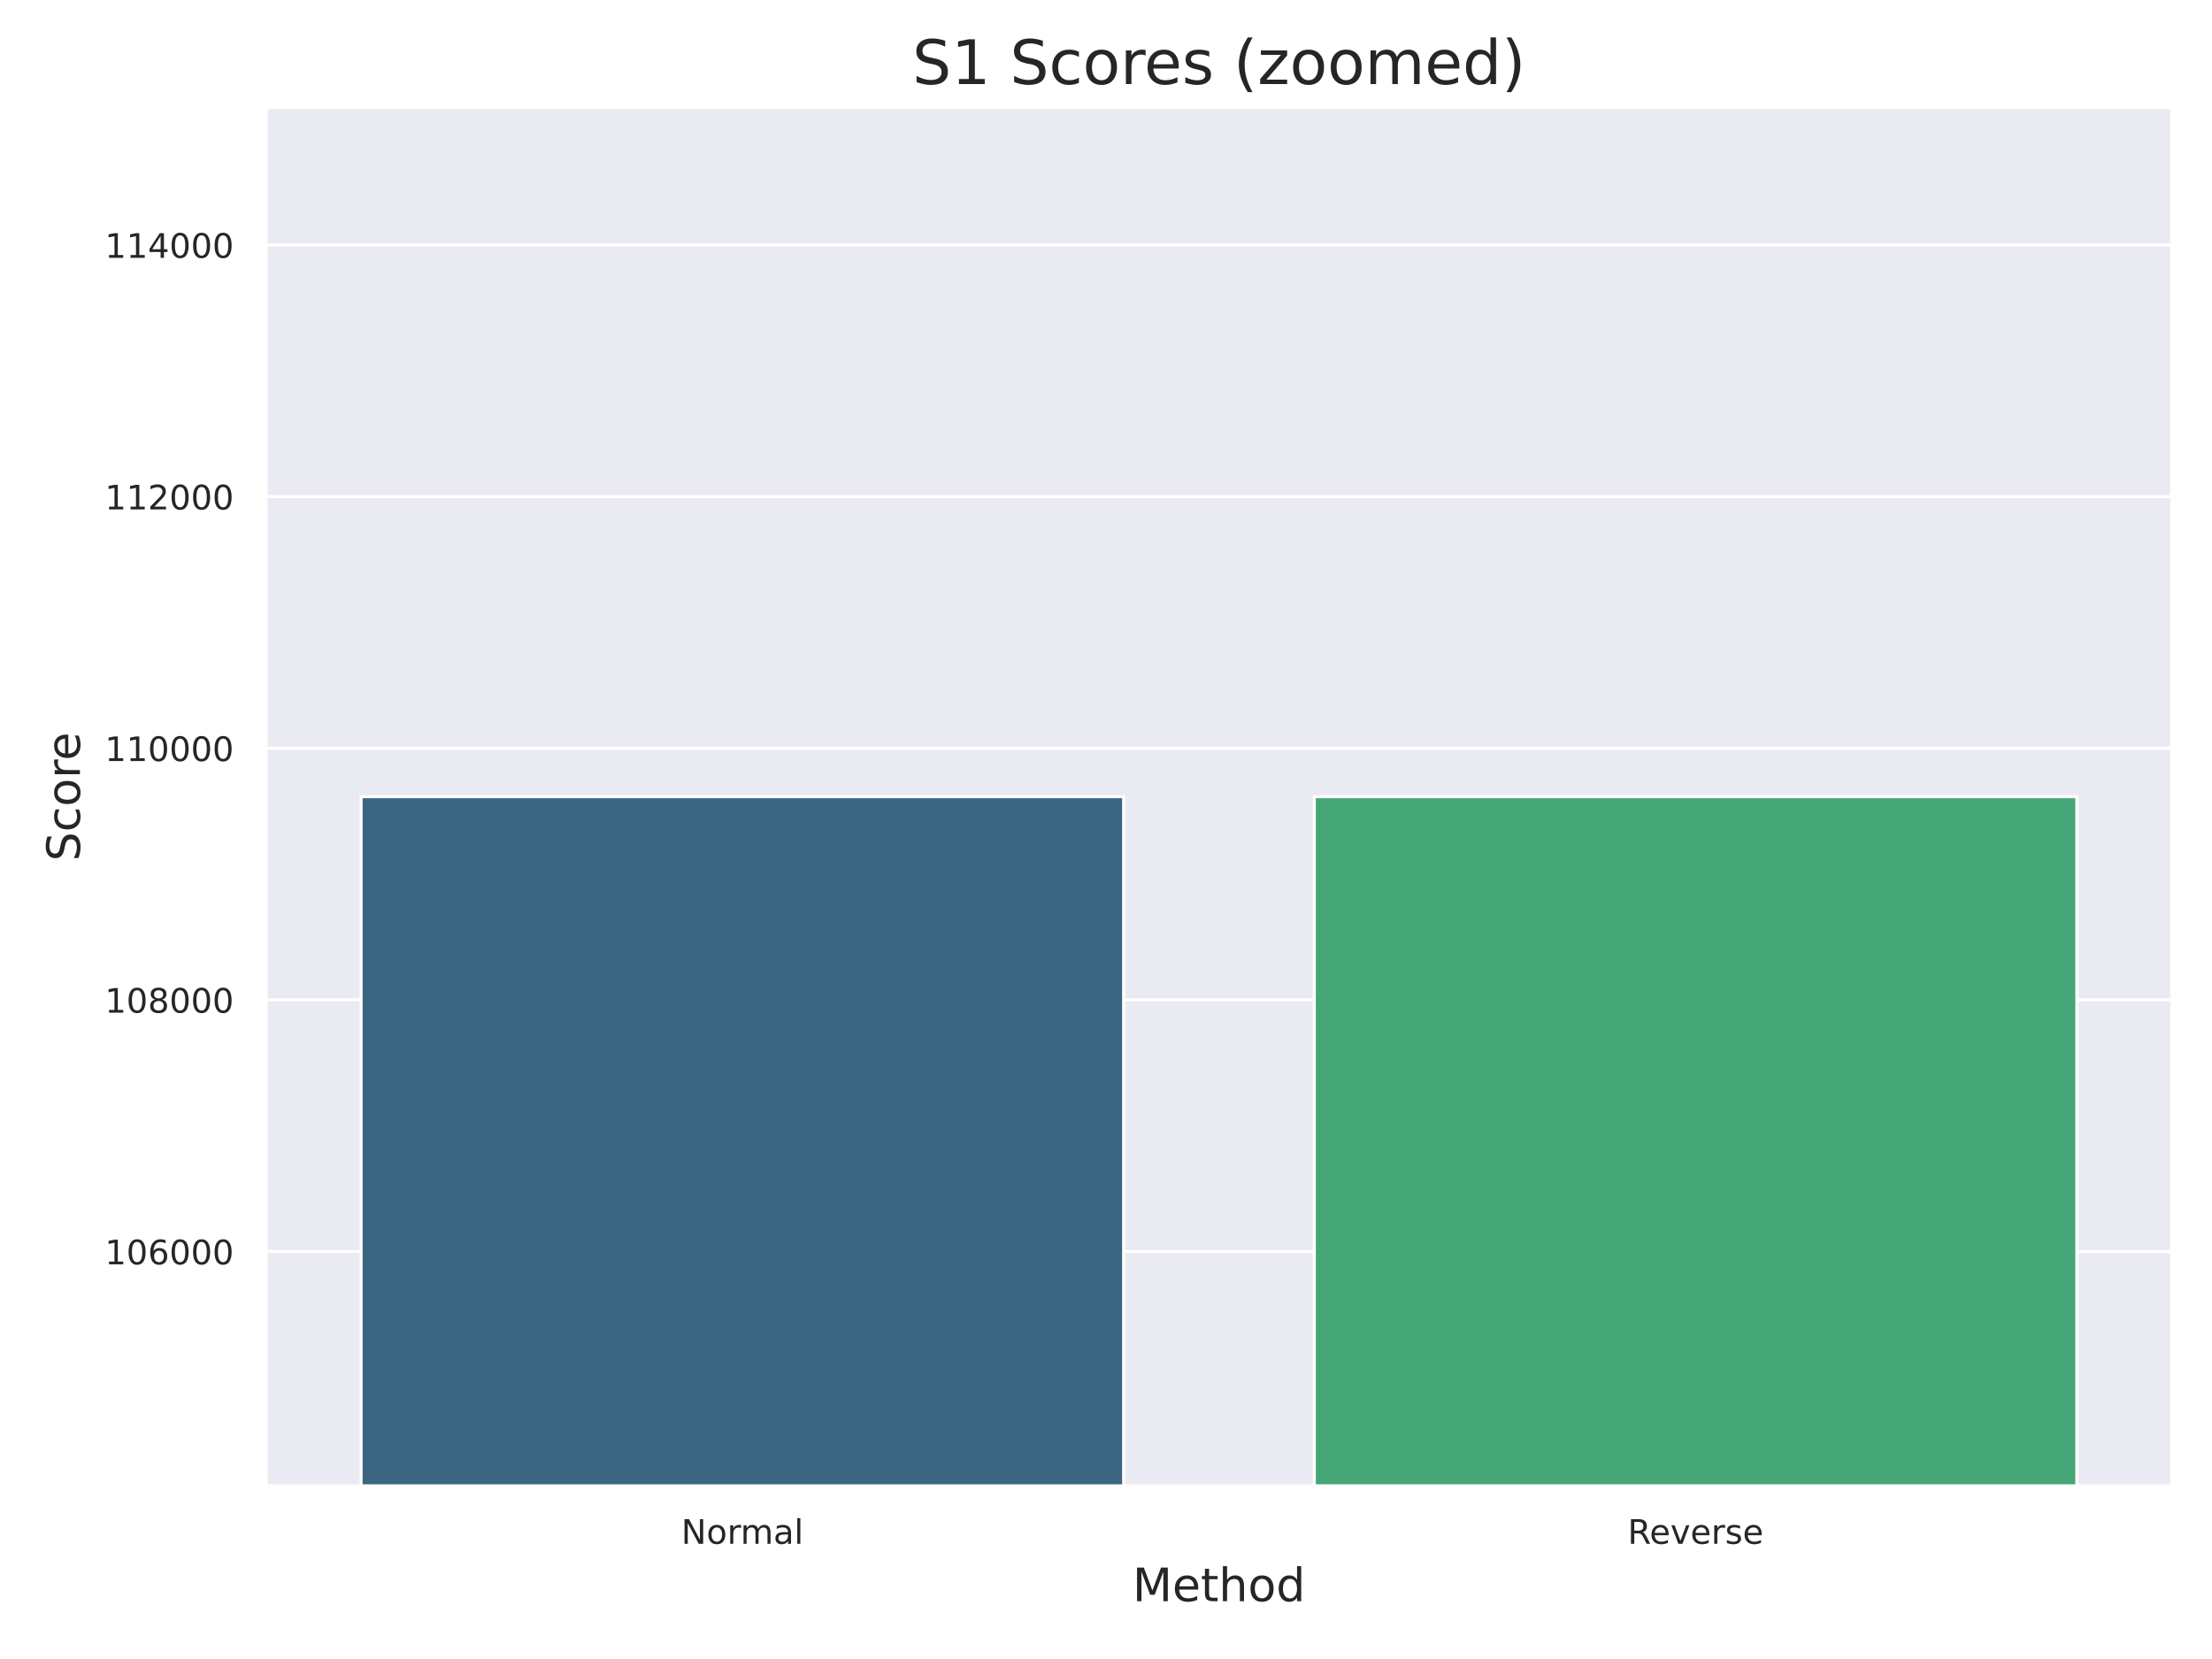
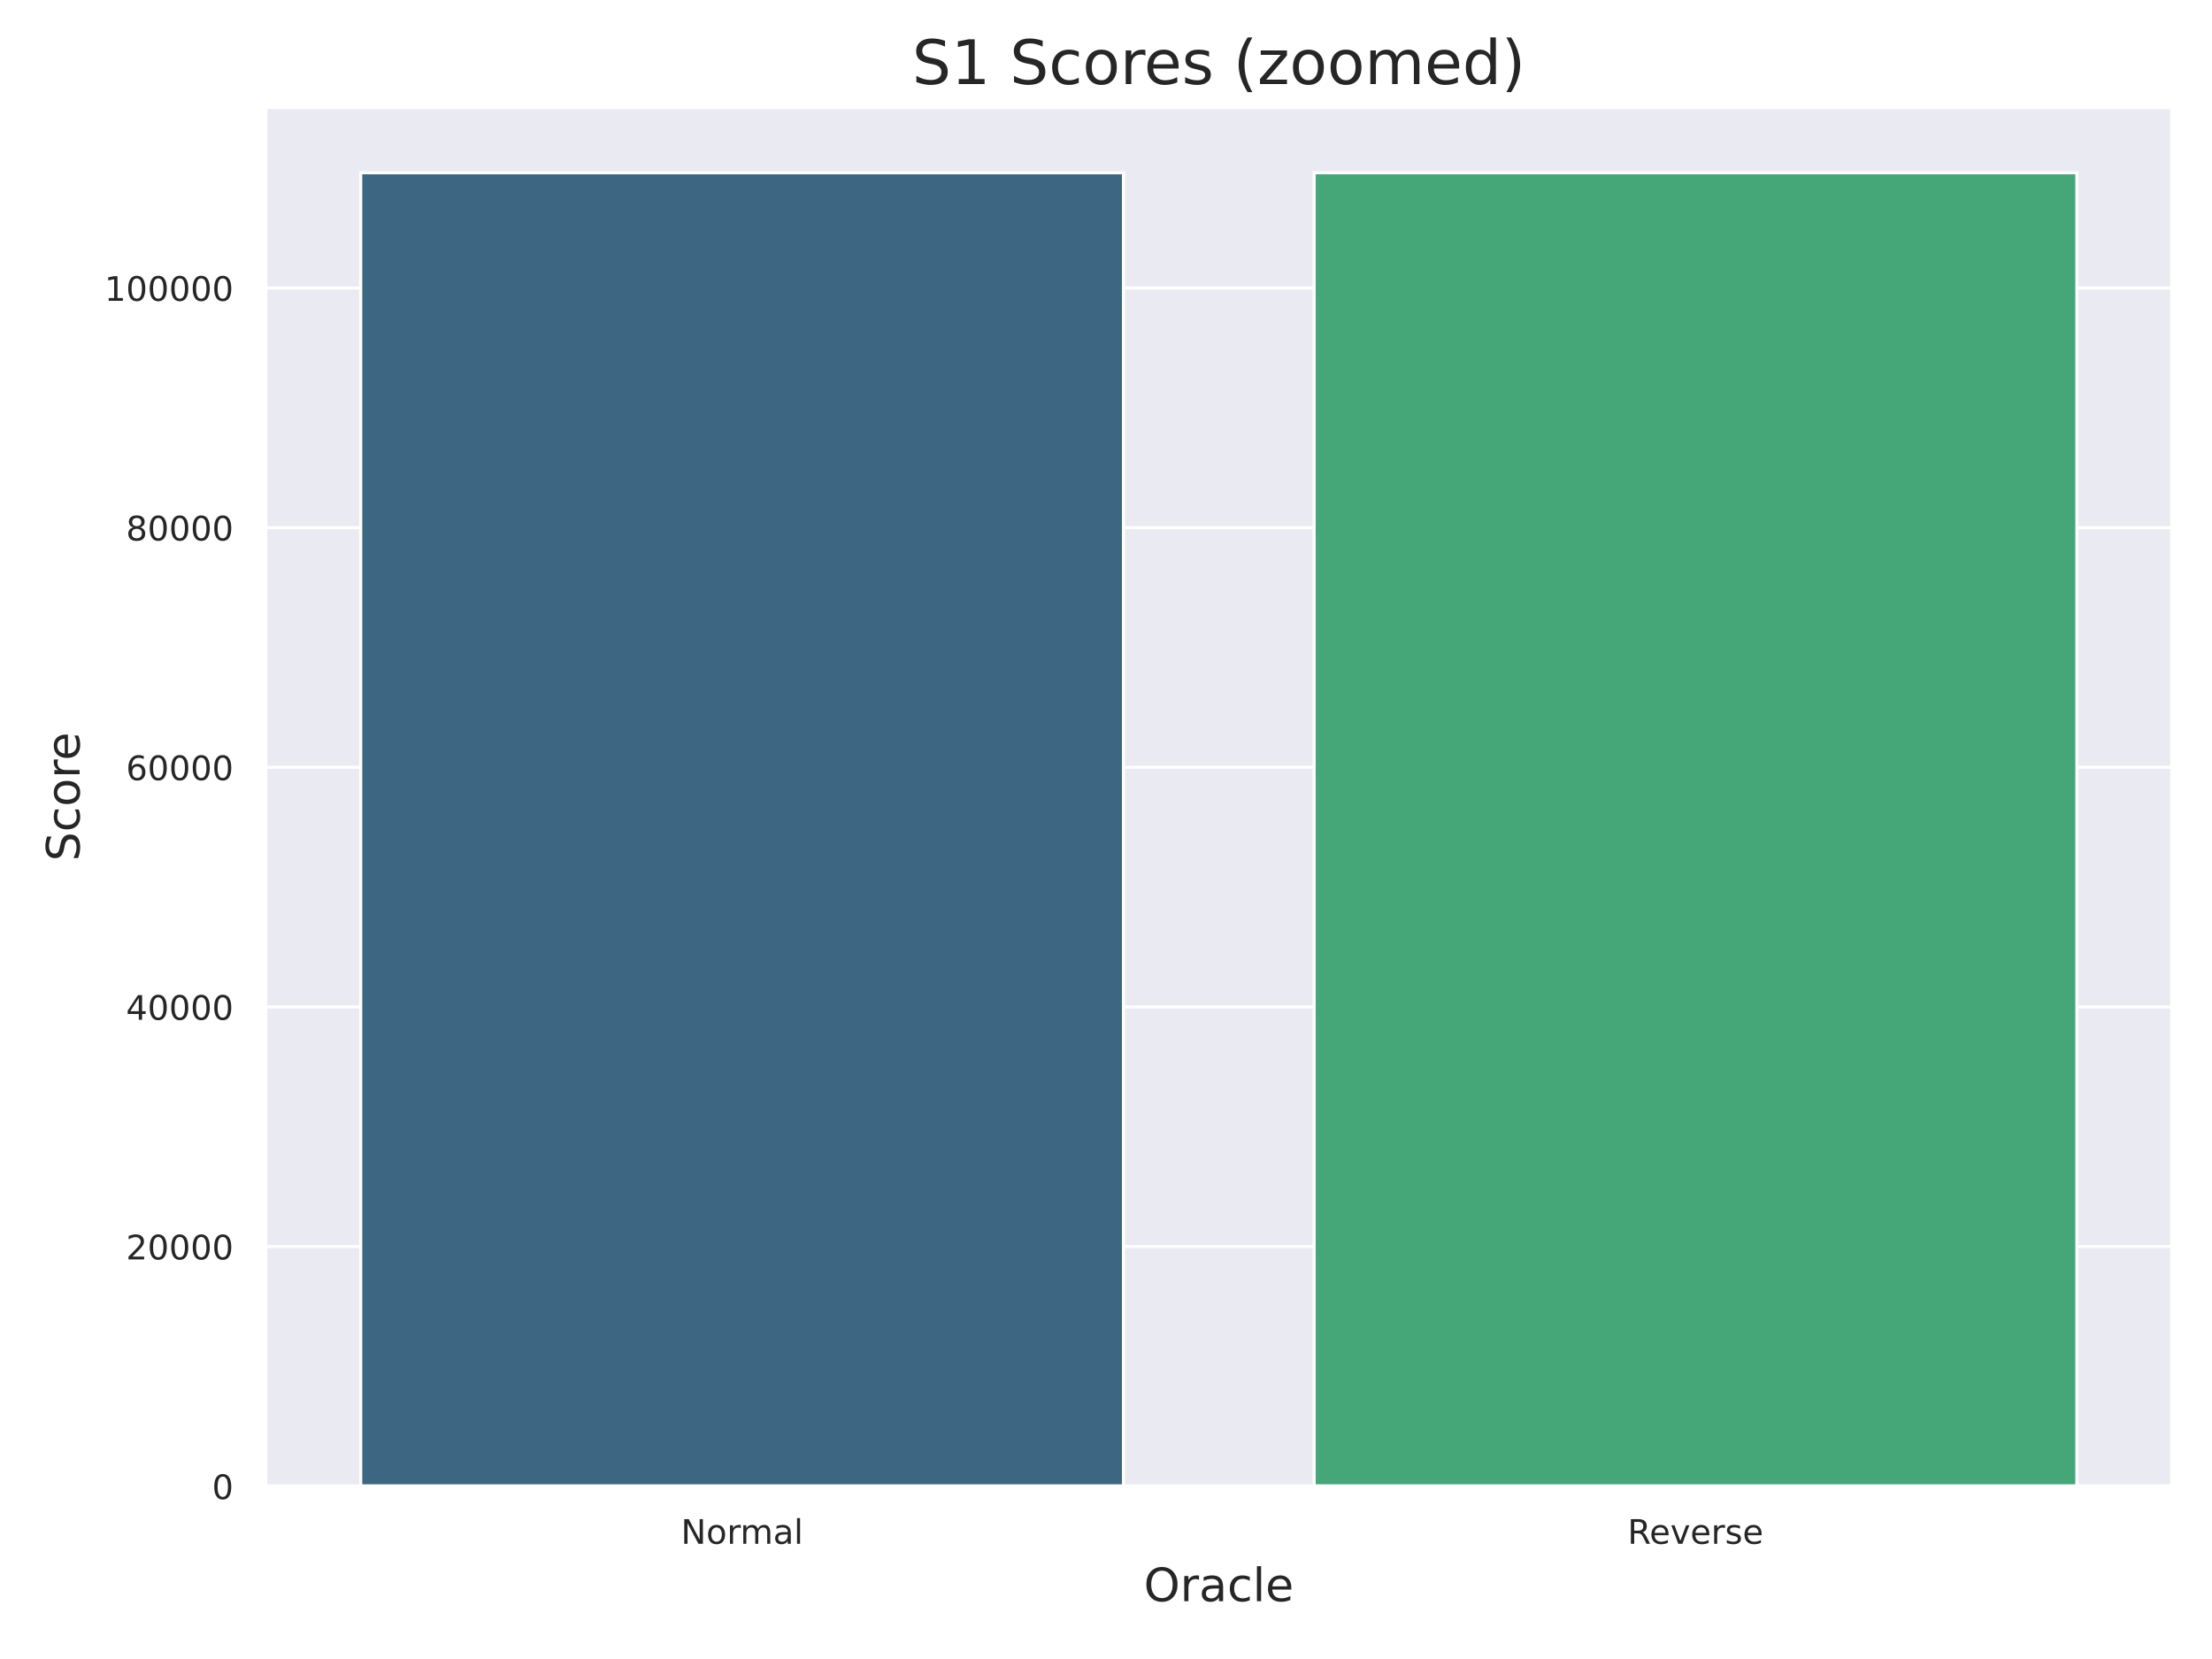
<svg xmlns="http://www.w3.org/2000/svg" xmlns:xlink="http://www.w3.org/1999/xlink" width="576pt" height="432pt" viewBox="0 0 576 432" version="1.1">
  <defs>
    <style type="text/css">*{stroke-linejoin: round; stroke-linecap: butt}</style>
  </defs>
  <g id="figure_1">
    <g id="patch_1">
      <path d="M 0 432  L 576 432  L 576 0  L 0 0  z " style="fill: #ffffff" />
    </g>
    <g id="axes_1">
      <g id="patch_2">
-         <path d="M 69.198 387.012  L 565.632 387.012  L 565.632 27.888  L 69.198 27.888  z " style="fill: #eaeaf2" />
+         <path d="M 69.108 387.012  L 565.632 387.012  L 565.632 27.888  L 69.108 27.888  z " style="fill: #eaeaf2" />
      </g>
      <g id="matplotlib.axis_1">
        <g id="xtick_1">
          <g id="text_1">
-             <g style="fill: #262626" transform="translate(177.3861 401.9986) scale(0.088 -0.088)">
+             <g style="fill: #262626" transform="translate(177.3186 401.9986) scale(0.088 -0.088)">
              <defs>
                <path id="DejaVuSans-4e" d="M 628 4666  L 1478 4666  L 3547 763  L 3547 4666  L 4159 4666  L 4159 0  L 3309 0  L 1241 3903  L 1241 0  L 628 0  L 628 4666  z " transform="scale(0.015625)" />
                <path id="DejaVuSans-6f" d="M 1959 3097  Q 1497 3097 1228 2736  Q 959 2375 959 1747  Q 959 1119 1226 758  Q 1494 397 1959 397  Q 2419 397 2687 759  Q 2956 1122 2956 1747  Q 2956 2369 2687 2733  Q 2419 3097 1959 3097  z M 1959 3584  Q 2709 3584 3137 3096  Q 3566 2609 3566 1747  Q 3566 888 3137 398  Q 2709 -91 1959 -91  Q 1206 -91 779 398  Q 353 888 353 1747  Q 353 2609 779 3096  Q 1206 3584 1959 3584  z " transform="scale(0.015625)" />
                <path id="DejaVuSans-72" d="M 2631 2963  Q 2534 3019 2420 3045  Q 2306 3072 2169 3072  Q 1681 3072 1420 2755  Q 1159 2438 1159 1844  L 1159 0  L 581 0  L 581 3500  L 1159 3500  L 1159 2956  Q 1341 3275 1631 3429  Q 1922 3584 2338 3584  Q 2397 3584 2469 3576  Q 2541 3569 2628 3553  L 2631 2963  z " transform="scale(0.015625)" />
                <path id="DejaVuSans-6d" d="M 3328 2828  Q 3544 3216 3844 3400  Q 4144 3584 4550 3584  Q 5097 3584 5394 3201  Q 5691 2819 5691 2113  L 5691 0  L 5113 0  L 5113 2094  Q 5113 2597 4934 2840  Q 4756 3084 4391 3084  Q 3944 3084 3684 2787  Q 3425 2491 3425 1978  L 3425 0  L 2847 0  L 2847 2094  Q 2847 2600 2669 2842  Q 2491 3084 2119 3084  Q 1678 3084 1418 2786  Q 1159 2488 1159 1978  L 1159 0  L 581 0  L 581 3500  L 1159 3500  L 1159 2956  Q 1356 3278 1631 3431  Q 1906 3584 2284 3584  Q 2666 3584 2933 3390  Q 3200 3197 3328 2828  z " transform="scale(0.015625)" />
                <path id="DejaVuSans-61" d="M 2194 1759  Q 1497 1759 1228 1600  Q 959 1441 959 1056  Q 959 750 1161 570  Q 1363 391 1709 391  Q 2188 391 2477 730  Q 2766 1069 2766 1631  L 2766 1759  L 2194 1759  z M 3341 1997  L 3341 0  L 2766 0  L 2766 531  Q 2569 213 2275 61  Q 1981 -91 1556 -91  Q 1019 -91 701 211  Q 384 513 384 1019  Q 384 1609 779 1909  Q 1175 2209 1959 2209  L 2766 2209  L 2766 2266  Q 2766 2663 2505 2880  Q 2244 3097 1772 3097  Q 1472 3097 1187 3025  Q 903 2953 641 2809  L 641 3341  Q 956 3463 1253 3523  Q 1550 3584 1831 3584  Q 2591 3584 2966 3190  Q 3341 2797 3341 1997  z " transform="scale(0.015625)" />
                <path id="DejaVuSans-6c" d="M 603 4863  L 1178 4863  L 1178 0  L 603 0  L 603 4863  z " transform="scale(0.015625)" />
              </defs>
              <use xlink:href="#DejaVuSans-4e" />
              <use xlink:href="#DejaVuSans-6f" x="74.805" />
              <use xlink:href="#DejaVuSans-72" x="135.986" />
              <use xlink:href="#DejaVuSans-6d" x="175.35" />
              <use xlink:href="#DejaVuSans-61" x="272.762" />
              <use xlink:href="#DejaVuSans-6c" x="334.041" />
            </g>
          </g>
        </g>
        <g id="xtick_2">
          <g id="text_2">
-             <g style="fill: #262626" transform="translate(423.8369 401.9986) scale(0.088 -0.088)">
+             <g style="fill: #262626" transform="translate(423.8144 401.9986) scale(0.088 -0.088)">
              <defs>
                <path id="DejaVuSans-52" d="M 2841 2188  Q 3044 2119 3236 1894  Q 3428 1669 3622 1275  L 4263 0  L 3584 0  L 2988 1197  Q 2756 1666 2539 1819  Q 2322 1972 1947 1972  L 1259 1972  L 1259 0  L 628 0  L 628 4666  L 2053 4666  Q 2853 4666 3247 4331  Q 3641 3997 3641 3322  Q 3641 2881 3436 2590  Q 3231 2300 2841 2188  z M 1259 4147  L 1259 2491  L 2053 2491  Q 2509 2491 2742 2702  Q 2975 2913 2975 3322  Q 2975 3731 2742 3939  Q 2509 4147 2053 4147  L 1259 4147  z " transform="scale(0.015625)" />
                <path id="DejaVuSans-65" d="M 3597 1894  L 3597 1613  L 953 1613  Q 991 1019 1311 708  Q 1631 397 2203 397  Q 2534 397 2845 478  Q 3156 559 3463 722  L 3463 178  Q 3153 47 2828 -22  Q 2503 -91 2169 -91  Q 1331 -91 842 396  Q 353 884 353 1716  Q 353 2575 817 3079  Q 1281 3584 2069 3584  Q 2775 3584 3186 3129  Q 3597 2675 3597 1894  z M 3022 2063  Q 3016 2534 2758 2815  Q 2500 3097 2075 3097  Q 1594 3097 1305 2825  Q 1016 2553 972 2059  L 3022 2063  z " transform="scale(0.015625)" />
                <path id="DejaVuSans-76" d="M 191 3500  L 800 3500  L 1894 563  L 2988 3500  L 3597 3500  L 2284 0  L 1503 0  L 191 3500  z " transform="scale(0.015625)" />
                <path id="DejaVuSans-73" d="M 2834 3397  L 2834 2853  Q 2591 2978 2328 3040  Q 2066 3103 1784 3103  Q 1356 3103 1142 2972  Q 928 2841 928 2578  Q 928 2378 1081 2264  Q 1234 2150 1697 2047  L 1894 2003  Q 2506 1872 2764 1633  Q 3022 1394 3022 966  Q 3022 478 2636 193  Q 2250 -91 1575 -91  Q 1294 -91 989 -36  Q 684 19 347 128  L 347 722  Q 666 556 975 473  Q 1284 391 1588 391  Q 1994 391 2212 530  Q 2431 669 2431 922  Q 2431 1156 2273 1281  Q 2116 1406 1581 1522  L 1381 1569  Q 847 1681 609 1914  Q 372 2147 372 2553  Q 372 3047 722 3315  Q 1072 3584 1716 3584  Q 2034 3584 2315 3537  Q 2597 3491 2834 3397  z " transform="scale(0.015625)" />
              </defs>
              <use xlink:href="#DejaVuSans-52" />
              <use xlink:href="#DejaVuSans-65" x="64.982" />
              <use xlink:href="#DejaVuSans-76" x="126.506" />
              <use xlink:href="#DejaVuSans-65" x="185.686" />
              <use xlink:href="#DejaVuSans-72" x="247.209" />
              <use xlink:href="#DejaVuSans-73" x="288.322" />
              <use xlink:href="#DejaVuSans-65" x="340.422" />
            </g>
          </g>
        </g>
        <g id="text_3">
-           <g style="fill: #262626" transform="translate(294.9112 416.9469) scale(0.12 -0.12)">
+           <g style="fill: #262626" transform="translate(297.8456 416.9469) scale(0.12 -0.12)">
            <defs>
-               <path id="DejaVuSans-4d" d="M 628 4666  L 1569 4666  L 2759 1491  L 3956 4666  L 4897 4666  L 4897 0  L 4281 0  L 4281 4097  L 3078 897  L 2444 897  L 1241 4097  L 1241 0  L 628 0  L 628 4666  z " transform="scale(0.015625)" />
-               <path id="DejaVuSans-74" d="M 1172 4494  L 1172 3500  L 2356 3500  L 2356 3053  L 1172 3053  L 1172 1153  Q 1172 725 1289 603  Q 1406 481 1766 481  L 2356 481  L 2356 0  L 1766 0  Q 1100 0 847 248  Q 594 497 594 1153  L 594 3053  L 172 3053  L 172 3500  L 594 3500  L 594 4494  L 1172 4494  z " transform="scale(0.015625)" />
-               <path id="DejaVuSans-68" d="M 3513 2113  L 3513 0  L 2938 0  L 2938 2094  Q 2938 2591 2744 2837  Q 2550 3084 2163 3084  Q 1697 3084 1428 2787  Q 1159 2491 1159 1978  L 1159 0  L 581 0  L 581 4863  L 1159 4863  L 1159 2956  Q 1366 3272 1645 3428  Q 1925 3584 2291 3584  Q 2894 3584 3203 3211  Q 3513 2838 3513 2113  z " transform="scale(0.015625)" />
-               <path id="DejaVuSans-64" d="M 2906 2969  L 2906 4863  L 3481 4863  L 3481 0  L 2906 0  L 2906 525  Q 2725 213 2448 61  Q 2172 -91 1784 -91  Q 1150 -91 751 415  Q 353 922 353 1747  Q 353 2572 751 3078  Q 1150 3584 1784 3584  Q 2172 3584 2448 3432  Q 2725 3281 2906 2969  z M 947 1747  Q 947 1113 1208 752  Q 1469 391 1925 391  Q 2381 391 2643 752  Q 2906 1113 2906 1747  Q 2906 2381 2643 2742  Q 2381 3103 1925 3103  Q 1469 3103 1208 2742  Q 947 2381 947 1747  z " transform="scale(0.015625)" />
+               <path id="DejaVuSans-4f" d="M 2522 4238  Q 1834 4238 1429 3725  Q 1025 3213 1025 2328  Q 1025 1447 1429 934  Q 1834 422 2522 422  Q 3209 422 3611 934  Q 4013 1447 4013 2328  Q 4013 3213 3611 3725  Q 3209 4238 2522 4238  z M 2522 4750  Q 3503 4750 4090 4092  Q 4678 3434 4678 2328  Q 4678 1225 4090 567  Q 3503 -91 2522 -91  Q 1538 -91 948 565  Q 359 1222 359 2328  Q 359 3434 948 4092  Q 1538 4750 2522 4750  z " transform="scale(0.015625)" />
+               <path id="DejaVuSans-63" d="M 3122 3366  L 3122 2828  Q 2878 2963 2633 3030  Q 2388 3097 2138 3097  Q 1578 3097 1268 2742  Q 959 2388 959 1747  Q 959 1106 1268 751  Q 1578 397 2138 397  Q 2388 397 2633 464  Q 2878 531 3122 666  L 3122 134  Q 2881 22 2623 -34  Q 2366 -91 2075 -91  Q 1284 -91 818 406  Q 353 903 353 1747  Q 353 2603 823 3093  Q 1294 3584 2113 3584  Q 2378 3584 2631 3529  Q 2884 3475 3122 3366  z " transform="scale(0.015625)" />
            </defs>
-             <use xlink:href="#DejaVuSans-4d" />
-             <use xlink:href="#DejaVuSans-65" x="86.279" />
-             <use xlink:href="#DejaVuSans-74" x="147.803" />
-             <use xlink:href="#DejaVuSans-68" x="187.012" />
-             <use xlink:href="#DejaVuSans-6f" x="250.391" />
-             <use xlink:href="#DejaVuSans-64" x="311.572" />
+             <use xlink:href="#DejaVuSans-4f" />
+             <use xlink:href="#DejaVuSans-72" x="78.711" />
+             <use xlink:href="#DejaVuSans-61" x="119.824" />
+             <use xlink:href="#DejaVuSans-63" x="181.104" />
+             <use xlink:href="#DejaVuSans-6c" x="236.084" />
+             <use xlink:href="#DejaVuSans-65" x="263.867" />
          </g>
        </g>
      </g>
      <g id="matplotlib.axis_2">
        <g id="ytick_1">
          <g id="line2d_1">
-             <path d="M 69.198 325.886  L 565.632 325.886  " clip-path="url(#p7ed70a11ea)" style="fill: none; stroke: #ffffff; stroke-width: 0.8; stroke-linecap: round" />
+             <path d="M 69.108 387.012  L 565.632 387.012  " clip-path="url(#pec47914f58)" style="fill: none; stroke: #ffffff; stroke-width: 0.8; stroke-linecap: round" />
          </g>
          <g id="text_4">
-             <g style="fill: #262626" transform="translate(27.304 329.229) scale(0.088 -0.088)">
-               <defs>
-                 <path id="DejaVuSans-31" d="M 794 531  L 1825 531  L 1825 4091  L 703 3866  L 703 4441  L 1819 4666  L 2450 4666  L 2450 531  L 3481 531  L 3481 0  L 794 0  L 794 531  z " transform="scale(0.015625)" />
+             <g style="fill: #262626" transform="translate(55.209 390.3553) scale(0.088 -0.088)">
+               <defs>
                <path id="DejaVuSans-30" d="M 2034 4250  Q 1547 4250 1301 3770  Q 1056 3291 1056 2328  Q 1056 1369 1301 889  Q 1547 409 2034 409  Q 2525 409 2770 889  Q 3016 1369 3016 2328  Q 3016 3291 2770 3770  Q 2525 4250 2034 4250  z M 2034 4750  Q 2819 4750 3233 4129  Q 3647 3509 3647 2328  Q 3647 1150 3233 529  Q 2819 -91 2034 -91  Q 1250 -91 836 529  Q 422 1150 422 2328  Q 422 3509 836 4129  Q 1250 4750 2034 4750  z " transform="scale(0.015625)" />
-                 <path id="DejaVuSans-36" d="M 2113 2584  Q 1688 2584 1439 2293  Q 1191 2003 1191 1497  Q 1191 994 1439 701  Q 1688 409 2113 409  Q 2538 409 2786 701  Q 3034 994 3034 1497  Q 3034 2003 2786 2293  Q 2538 2584 2113 2584  z M 3366 4563  L 3366 3988  Q 3128 4100 2886 4159  Q 2644 4219 2406 4219  Q 1781 4219 1451 3797  Q 1122 3375 1075 2522  Q 1259 2794 1537 2939  Q 1816 3084 2150 3084  Q 2853 3084 3261 2657  Q 3669 2231 3669 1497  Q 3669 778 3244 343  Q 2819 -91 2113 -91  Q 1303 -91 875 529  Q 447 1150 447 2328  Q 447 3434 972 4092  Q 1497 4750 2381 4750  Q 2619 4750 2861 4703  Q 3103 4656 3366 4563  z " transform="scale(0.015625)" />
-               </defs>
-               <use xlink:href="#DejaVuSans-31" />
-               <use xlink:href="#DejaVuSans-30" x="63.623" />
-               <use xlink:href="#DejaVuSans-36" x="127.246" />
-               <use xlink:href="#DejaVuSans-30" x="190.869" />
-               <use xlink:href="#DejaVuSans-30" x="254.492" />
-               <use xlink:href="#DejaVuSans-30" x="318.115" />
+               </defs>
+               <use xlink:href="#DejaVuSans-30" />
            </g>
          </g>
        </g>
        <g id="ytick_2">
          <g id="line2d_2">
-             <path d="M 69.198 260.361  L 565.632 260.361  " clip-path="url(#p7ed70a11ea)" style="fill: none; stroke: #ffffff; stroke-width: 0.8; stroke-linecap: round" />
+             <path d="M 69.108 324.608  L 565.632 324.608  " clip-path="url(#pec47914f58)" style="fill: none; stroke: #ffffff; stroke-width: 0.8; stroke-linecap: round" />
          </g>
          <g id="text_5">
-             <g style="fill: #262626" transform="translate(27.304 263.7044) scale(0.088 -0.088)">
-               <defs>
-                 <path id="DejaVuSans-38" d="M 2034 2216  Q 1584 2216 1326 1975  Q 1069 1734 1069 1313  Q 1069 891 1326 650  Q 1584 409 2034 409  Q 2484 409 2743 651  Q 3003 894 3003 1313  Q 3003 1734 2745 1975  Q 2488 2216 2034 2216  z M 1403 2484  Q 997 2584 770 2862  Q 544 3141 544 3541  Q 544 4100 942 4425  Q 1341 4750 2034 4750  Q 2731 4750 3128 4425  Q 3525 4100 3525 3541  Q 3525 3141 3298 2862  Q 3072 2584 2669 2484  Q 3125 2378 3379 2068  Q 3634 1759 3634 1313  Q 3634 634 3220 271  Q 2806 -91 2034 -91  Q 1263 -91 848 271  Q 434 634 434 1313  Q 434 1759 690 2068  Q 947 2378 1403 2484  z M 1172 3481  Q 1172 3119 1398 2916  Q 1625 2713 2034 2713  Q 2441 2713 2670 2916  Q 2900 3119 2900 3481  Q 2900 3844 2670 4047  Q 2441 4250 2034 4250  Q 1625 4250 1398 4047  Q 1172 3844 1172 3481  z " transform="scale(0.015625)" />
-               </defs>
-               <use xlink:href="#DejaVuSans-31" />
-               <use xlink:href="#DejaVuSans-30" x="63.623" />
-               <use xlink:href="#DejaVuSans-38" x="127.246" />
-               <use xlink:href="#DejaVuSans-30" x="190.869" />
-               <use xlink:href="#DejaVuSans-30" x="254.492" />
-               <use xlink:href="#DejaVuSans-30" x="318.115" />
+             <g style="fill: #262626" transform="translate(32.813 327.9509) scale(0.088 -0.088)">
+               <defs>
+                 <path id="DejaVuSans-32" d="M 1228 531  L 3431 531  L 3431 0  L 469 0  L 469 531  Q 828 903 1448 1529  Q 2069 2156 2228 2338  Q 2531 2678 2651 2914  Q 2772 3150 2772 3378  Q 2772 3750 2511 3984  Q 2250 4219 1831 4219  Q 1534 4219 1204 4116  Q 875 4013 500 3803  L 500 4441  Q 881 4594 1212 4672  Q 1544 4750 1819 4750  Q 2544 4750 2975 4387  Q 3406 4025 3406 3419  Q 3406 3131 3298 2873  Q 3191 2616 2906 2266  Q 2828 2175 2409 1742  Q 1991 1309 1228 531  z " transform="scale(0.015625)" />
+               </defs>
+               <use xlink:href="#DejaVuSans-32" />
+               <use xlink:href="#DejaVuSans-30" x="63.623" />
+               <use xlink:href="#DejaVuSans-30" x="127.246" />
+               <use xlink:href="#DejaVuSans-30" x="190.869" />
+               <use xlink:href="#DejaVuSans-30" x="254.492" />
            </g>
          </g>
        </g>
        <g id="ytick_3">
          <g id="line2d_3">
-             <path d="M 69.198 194.837  L 565.632 194.837  " clip-path="url(#p7ed70a11ea)" style="fill: none; stroke: #ffffff; stroke-width: 0.8; stroke-linecap: round" />
+             <path d="M 69.108 262.203  L 565.632 262.203  " clip-path="url(#pec47914f58)" style="fill: none; stroke: #ffffff; stroke-width: 0.8; stroke-linecap: round" />
          </g>
          <g id="text_6">
-             <g style="fill: #262626" transform="translate(27.304 198.1798) scale(0.088 -0.088)">
-               <use xlink:href="#DejaVuSans-31" />
-               <use xlink:href="#DejaVuSans-31" x="63.623" />
-               <use xlink:href="#DejaVuSans-30" x="127.246" />
-               <use xlink:href="#DejaVuSans-30" x="190.869" />
-               <use xlink:href="#DejaVuSans-30" x="254.492" />
-               <use xlink:href="#DejaVuSans-30" x="318.115" />
+             <g style="fill: #262626" transform="translate(32.813 265.5465) scale(0.088 -0.088)">
+               <defs>
+                 <path id="DejaVuSans-34" d="M 2419 4116  L 825 1625  L 2419 1625  L 2419 4116  z M 2253 4666  L 3047 4666  L 3047 1625  L 3713 1625  L 3713 1100  L 3047 1100  L 3047 0  L 2419 0  L 2419 1100  L 313 1100  L 313 1709  L 2253 4666  z " transform="scale(0.015625)" />
+               </defs>
+               <use xlink:href="#DejaVuSans-34" />
+               <use xlink:href="#DejaVuSans-30" x="63.623" />
+               <use xlink:href="#DejaVuSans-30" x="127.246" />
+               <use xlink:href="#DejaVuSans-30" x="190.869" />
+               <use xlink:href="#DejaVuSans-30" x="254.492" />
            </g>
          </g>
        </g>
        <g id="ytick_4">
          <g id="line2d_4">
-             <path d="M 69.198 129.312  L 565.632 129.312  " clip-path="url(#p7ed70a11ea)" style="fill: none; stroke: #ffffff; stroke-width: 0.8; stroke-linecap: round" />
+             <path d="M 69.108 199.799  L 565.632 199.799  " clip-path="url(#pec47914f58)" style="fill: none; stroke: #ffffff; stroke-width: 0.8; stroke-linecap: round" />
          </g>
          <g id="text_7">
-             <g style="fill: #262626" transform="translate(27.304 132.6552) scale(0.088 -0.088)">
-               <defs>
-                 <path id="DejaVuSans-32" d="M 1228 531  L 3431 531  L 3431 0  L 469 0  L 469 531  Q 828 903 1448 1529  Q 2069 2156 2228 2338  Q 2531 2678 2651 2914  Q 2772 3150 2772 3378  Q 2772 3750 2511 3984  Q 2250 4219 1831 4219  Q 1534 4219 1204 4116  Q 875 4013 500 3803  L 500 4441  Q 881 4594 1212 4672  Q 1544 4750 1819 4750  Q 2544 4750 2975 4387  Q 3406 4025 3406 3419  Q 3406 3131 3298 2873  Q 3191 2616 2906 2266  Q 2828 2175 2409 1742  Q 1991 1309 1228 531  z " transform="scale(0.015625)" />
-               </defs>
-               <use xlink:href="#DejaVuSans-31" />
-               <use xlink:href="#DejaVuSans-31" x="63.623" />
-               <use xlink:href="#DejaVuSans-32" x="127.246" />
-               <use xlink:href="#DejaVuSans-30" x="190.869" />
-               <use xlink:href="#DejaVuSans-30" x="254.492" />
-               <use xlink:href="#DejaVuSans-30" x="318.115" />
+             <g style="fill: #262626" transform="translate(32.813 203.1421) scale(0.088 -0.088)">
+               <defs>
+                 <path id="DejaVuSans-36" d="M 2113 2584  Q 1688 2584 1439 2293  Q 1191 2003 1191 1497  Q 1191 994 1439 701  Q 1688 409 2113 409  Q 2538 409 2786 701  Q 3034 994 3034 1497  Q 3034 2003 2786 2293  Q 2538 2584 2113 2584  z M 3366 4563  L 3366 3988  Q 3128 4100 2886 4159  Q 2644 4219 2406 4219  Q 1781 4219 1451 3797  Q 1122 3375 1075 2522  Q 1259 2794 1537 2939  Q 1816 3084 2150 3084  Q 2853 3084 3261 2657  Q 3669 2231 3669 1497  Q 3669 778 3244 343  Q 2819 -91 2113 -91  Q 1303 -91 875 529  Q 447 1150 447 2328  Q 447 3434 972 4092  Q 1497 4750 2381 4750  Q 2619 4750 2861 4703  Q 3103 4656 3366 4563  z " transform="scale(0.015625)" />
+               </defs>
+               <use xlink:href="#DejaVuSans-36" />
+               <use xlink:href="#DejaVuSans-30" x="63.623" />
+               <use xlink:href="#DejaVuSans-30" x="127.246" />
+               <use xlink:href="#DejaVuSans-30" x="190.869" />
+               <use xlink:href="#DejaVuSans-30" x="254.492" />
            </g>
          </g>
        </g>
        <g id="ytick_5">
          <g id="line2d_5">
-             <path d="M 69.198 63.787  L 565.632 63.787  " clip-path="url(#p7ed70a11ea)" style="fill: none; stroke: #ffffff; stroke-width: 0.8; stroke-linecap: round" />
+             <path d="M 69.108 137.394  L 565.632 137.394  " clip-path="url(#pec47914f58)" style="fill: none; stroke: #ffffff; stroke-width: 0.8; stroke-linecap: round" />
          </g>
          <g id="text_8">
-             <g style="fill: #262626" transform="translate(27.304 67.13061) scale(0.088 -0.088)">
-               <defs>
-                 <path id="DejaVuSans-34" d="M 2419 4116  L 825 1625  L 2419 1625  L 2419 4116  z M 2253 4666  L 3047 4666  L 3047 1625  L 3713 1625  L 3713 1100  L 3047 1100  L 3047 0  L 2419 0  L 2419 1100  L 313 1100  L 313 1709  L 2253 4666  z " transform="scale(0.015625)" />
+             <g style="fill: #262626" transform="translate(32.813 140.7378) scale(0.088 -0.088)">
+               <defs>
+                 <path id="DejaVuSans-38" d="M 2034 2216  Q 1584 2216 1326 1975  Q 1069 1734 1069 1313  Q 1069 891 1326 650  Q 1584 409 2034 409  Q 2484 409 2743 651  Q 3003 894 3003 1313  Q 3003 1734 2745 1975  Q 2488 2216 2034 2216  z M 1403 2484  Q 997 2584 770 2862  Q 544 3141 544 3541  Q 544 4100 942 4425  Q 1341 4750 2034 4750  Q 2731 4750 3128 4425  Q 3525 4100 3525 3541  Q 3525 3141 3298 2862  Q 3072 2584 2669 2484  Q 3125 2378 3379 2068  Q 3634 1759 3634 1313  Q 3634 634 3220 271  Q 2806 -91 2034 -91  Q 1263 -91 848 271  Q 434 634 434 1313  Q 434 1759 690 2068  Q 947 2378 1403 2484  z M 1172 3481  Q 1172 3119 1398 2916  Q 1625 2713 2034 2713  Q 2441 2713 2670 2916  Q 2900 3119 2900 3481  Q 2900 3844 2670 4047  Q 2441 4250 2034 4250  Q 1625 4250 1398 4047  Q 1172 3844 1172 3481  z " transform="scale(0.015625)" />
+               </defs>
+               <use xlink:href="#DejaVuSans-38" />
+               <use xlink:href="#DejaVuSans-30" x="63.623" />
+               <use xlink:href="#DejaVuSans-30" x="127.246" />
+               <use xlink:href="#DejaVuSans-30" x="190.869" />
+               <use xlink:href="#DejaVuSans-30" x="254.492" />
+             </g>
+           </g>
+         </g>
+         <g id="ytick_6">
+           <g id="line2d_6">
+             <path d="M 69.108 74.99  L 565.632 74.99  " clip-path="url(#pec47914f58)" style="fill: none; stroke: #ffffff; stroke-width: 0.8; stroke-linecap: round" />
+           </g>
+           <g id="text_9">
+             <g style="fill: #262626" transform="translate(27.214 78.33337) scale(0.088 -0.088)">
+               <defs>
+                 <path id="DejaVuSans-31" d="M 794 531  L 1825 531  L 1825 4091  L 703 3866  L 703 4441  L 1819 4666  L 2450 4666  L 2450 531  L 3481 531  L 3481 0  L 794 0  L 794 531  z " transform="scale(0.015625)" />
              </defs>
              <use xlink:href="#DejaVuSans-31" />
-               <use xlink:href="#DejaVuSans-31" x="63.623" />
-               <use xlink:href="#DejaVuSans-34" x="127.246" />
+               <use xlink:href="#DejaVuSans-30" x="63.623" />
+               <use xlink:href="#DejaVuSans-30" x="127.246" />
              <use xlink:href="#DejaVuSans-30" x="190.869" />
              <use xlink:href="#DejaVuSans-30" x="254.492" />
              <use xlink:href="#DejaVuSans-30" x="318.115" />
            </g>
          </g>
        </g>
-         <g id="text_9">
-           <g style="fill: #262626" transform="translate(20.80838 224.2528) rotate(-90) scale(0.12 -0.12)">
+         <g id="text_10">
+           <g style="fill: #262626" transform="translate(20.71838 224.2528) rotate(-90) scale(0.12 -0.12)">
            <defs>
              <path id="DejaVuSans-53" d="M 3425 4513  L 3425 3897  Q 3066 4069 2747 4153  Q 2428 4238 2131 4238  Q 1616 4238 1336 4038  Q 1056 3838 1056 3469  Q 1056 3159 1242 3001  Q 1428 2844 1947 2747  L 2328 2669  Q 3034 2534 3370 2195  Q 3706 1856 3706 1288  Q 3706 609 3251 259  Q 2797 -91 1919 -91  Q 1588 -91 1214 -16  Q 841 59 441 206  L 441 856  Q 825 641 1194 531  Q 1563 422 1919 422  Q 2459 422 2753 634  Q 3047 847 3047 1241  Q 3047 1584 2836 1778  Q 2625 1972 2144 2069  L 1759 2144  Q 1053 2284 737 2584  Q 422 2884 422 3419  Q 422 4038 858 4394  Q 1294 4750 2059 4750  Q 2388 4750 2728 4690  Q 3069 4631 3425 4513  z " transform="scale(0.015625)" />
-               <path id="DejaVuSans-63" d="M 3122 3366  L 3122 2828  Q 2878 2963 2633 3030  Q 2388 3097 2138 3097  Q 1578 3097 1268 2742  Q 959 2388 959 1747  Q 959 1106 1268 751  Q 1578 397 2138 397  Q 2388 397 2633 464  Q 2878 531 3122 666  L 3122 134  Q 2881 22 2623 -34  Q 2366 -91 2075 -91  Q 1284 -91 818 406  Q 353 903 353 1747  Q 353 2603 823 3093  Q 1294 3584 2113 3584  Q 2378 3584 2631 3529  Q 2884 3475 3122 3366  z " transform="scale(0.015625)" />
            </defs>
            <use xlink:href="#DejaVuSans-53" />
            <use xlink:href="#DejaVuSans-63" x="63.477" />
            <use xlink:href="#DejaVuSans-6f" x="118.457" />
            <use xlink:href="#DejaVuSans-72" x="179.639" />
            <use xlink:href="#DejaVuSans-65" x="218.502" />
          </g>
        </g>
      </g>
      <g id="patch_3">
-         <path d="M 94.02 3798.69  L 292.593 3798.69  L 292.593 207.45  L 94.02 207.45  z " clip-path="url(#p7ed70a11ea)" style="fill: #3c6682; stroke: #ffffff; stroke-width: 0.8; stroke-linejoin: miter" />
+         <path d="M 93.934 387.012  L 292.544 387.012  L 292.544 44.989  L 93.934 44.989  z " clip-path="url(#pec47914f58)" style="fill: #3c6682; stroke: #ffffff; stroke-width: 0.8; stroke-linejoin: miter" />
      </g>
      <g id="patch_4">
-         <path d="M 342.237 3798.69  L 540.81 3798.69  L 540.81 207.45  L 342.237 207.45  z " clip-path="url(#p7ed70a11ea)" style="fill: #45a778; stroke: #ffffff; stroke-width: 0.8; stroke-linejoin: miter" />
-       </g>
-       <g id="line2d_6">
-         <path clip-path="url(#p7ed70a11ea)" style="fill: none; stroke: #424242; stroke-width: 1.8; stroke-linecap: round" />
+         <path d="M 342.196 387.012  L 540.806 387.012  L 540.806 44.989  L 342.196 44.989  z " clip-path="url(#pec47914f58)" style="fill: #45a778; stroke: #ffffff; stroke-width: 0.8; stroke-linejoin: miter" />
      </g>
      <g id="line2d_7">
-         <path clip-path="url(#p7ed70a11ea)" style="fill: none; stroke: #424242; stroke-width: 1.8; stroke-linecap: round" />
+         <path clip-path="url(#pec47914f58)" style="fill: none; stroke: #424242; stroke-width: 1.8; stroke-linecap: round" />
+       </g>
+       <g id="line2d_8">
+         <path clip-path="url(#pec47914f58)" style="fill: none; stroke: #424242; stroke-width: 1.8; stroke-linecap: round" />
      </g>
      <g id="patch_5">
-         <path d="M 69.198 387.012  L 69.198 27.888  " style="fill: none; stroke: #ffffff; stroke-linejoin: miter; stroke-linecap: square" />
+         <path d="M 69.108 387.012  L 69.108 27.888  " style="fill: none; stroke: #ffffff; stroke-linejoin: miter; stroke-linecap: square" />
      </g>
      <g id="patch_6">
        <path d="M 565.632 387.012  L 565.632 27.888  " style="fill: none; stroke: #ffffff; stroke-linejoin: miter; stroke-linecap: square" />
      </g>
      <g id="patch_7">
-         <path d="M 69.198 387.012  L 565.632 387.012  " style="fill: none; stroke: #ffffff; stroke-linejoin: miter; stroke-linecap: square" />
+         <path d="M 69.108 387.012  L 565.632 387.012  " style="fill: none; stroke: #ffffff; stroke-linejoin: miter; stroke-linecap: square" />
      </g>
      <g id="patch_8">
-         <path d="M 69.198 27.888  L 565.632 27.888  " style="fill: none; stroke: #ffffff; stroke-linejoin: miter; stroke-linecap: square" />
-       </g>
-       <g id="text_10">
-         <g style="fill: #262626" transform="translate(237.565 21.888) scale(0.16 -0.16)">
+         <path d="M 69.108 27.888  L 565.632 27.888  " style="fill: none; stroke: #ffffff; stroke-linejoin: miter; stroke-linecap: square" />
+       </g>
+       <g id="text_11">
+         <g style="fill: #262626" transform="translate(237.52 21.888) scale(0.16 -0.16)">
          <defs>
            <path id="DejaVuSans-20" transform="scale(0.015625)" />
            <path id="DejaVuSans-28" d="M 1984 4856  Q 1566 4138 1362 3434  Q 1159 2731 1159 2009  Q 1159 1288 1364 580  Q 1569 -128 1984 -844  L 1484 -844  Q 1016 -109 783 600  Q 550 1309 550 2009  Q 550 2706 781 3412  Q 1013 4119 1484 4856  L 1984 4856  z " transform="scale(0.015625)" />
            <path id="DejaVuSans-7a" d="M 353 3500  L 3084 3500  L 3084 2975  L 922 459  L 3084 459  L 3084 0  L 275 0  L 275 525  L 2438 3041  L 353 3041  L 353 3500  z " transform="scale(0.015625)" />
+             <path id="DejaVuSans-64" d="M 2906 2969  L 2906 4863  L 3481 4863  L 3481 0  L 2906 0  L 2906 525  Q 2725 213 2448 61  Q 2172 -91 1784 -91  Q 1150 -91 751 415  Q 353 922 353 1747  Q 353 2572 751 3078  Q 1150 3584 1784 3584  Q 2172 3584 2448 3432  Q 2725 3281 2906 2969  z M 947 1747  Q 947 1113 1208 752  Q 1469 391 1925 391  Q 2381 391 2643 752  Q 2906 1113 2906 1747  Q 2906 2381 2643 2742  Q 2381 3103 1925 3103  Q 1469 3103 1208 2742  Q 947 2381 947 1747  z " transform="scale(0.015625)" />
            <path id="DejaVuSans-29" d="M 513 4856  L 1013 4856  Q 1481 4119 1714 3412  Q 1947 2706 1947 2009  Q 1947 1309 1714 600  Q 1481 -109 1013 -844  L 513 -844  Q 928 -128 1133 580  Q 1338 1288 1338 2009  Q 1338 2731 1133 3434  Q 928 4138 513 4856  z " transform="scale(0.015625)" />
          </defs>
          <use xlink:href="#DejaVuSans-53" />
          <use xlink:href="#DejaVuSans-31" x="63.477" />
          <use xlink:href="#DejaVuSans-20" x="127.1" />
          <use xlink:href="#DejaVuSans-53" x="158.887" />
          <use xlink:href="#DejaVuSans-63" x="222.363" />
          <use xlink:href="#DejaVuSans-6f" x="277.344" />
          <use xlink:href="#DejaVuSans-72" x="338.525" />
          <use xlink:href="#DejaVuSans-65" x="377.389" />
          <use xlink:href="#DejaVuSans-73" x="438.912" />
          <use xlink:href="#DejaVuSans-20" x="491.012" />
          <use xlink:href="#DejaVuSans-28" x="522.799" />
          <use xlink:href="#DejaVuSans-7a" x="561.812" />
          <use xlink:href="#DejaVuSans-6f" x="614.303" />
          <use xlink:href="#DejaVuSans-6f" x="675.484" />
          <use xlink:href="#DejaVuSans-6d" x="736.666" />
          <use xlink:href="#DejaVuSans-65" x="834.078" />
          <use xlink:href="#DejaVuSans-64" x="895.602" />
          <use xlink:href="#DejaVuSans-29" x="959.078" />
        </g>
      </g>
    </g>
  </g>
  <defs>
-     <clipPath id="p7ed70a11ea">
-       <rect x="69.198" y="27.888" width="496.434" height="359.124" />
+     <clipPath id="pec47914f58">
+       <rect x="69.108" y="27.888" width="496.524" height="359.124" />
    </clipPath>
  </defs>
</svg>
